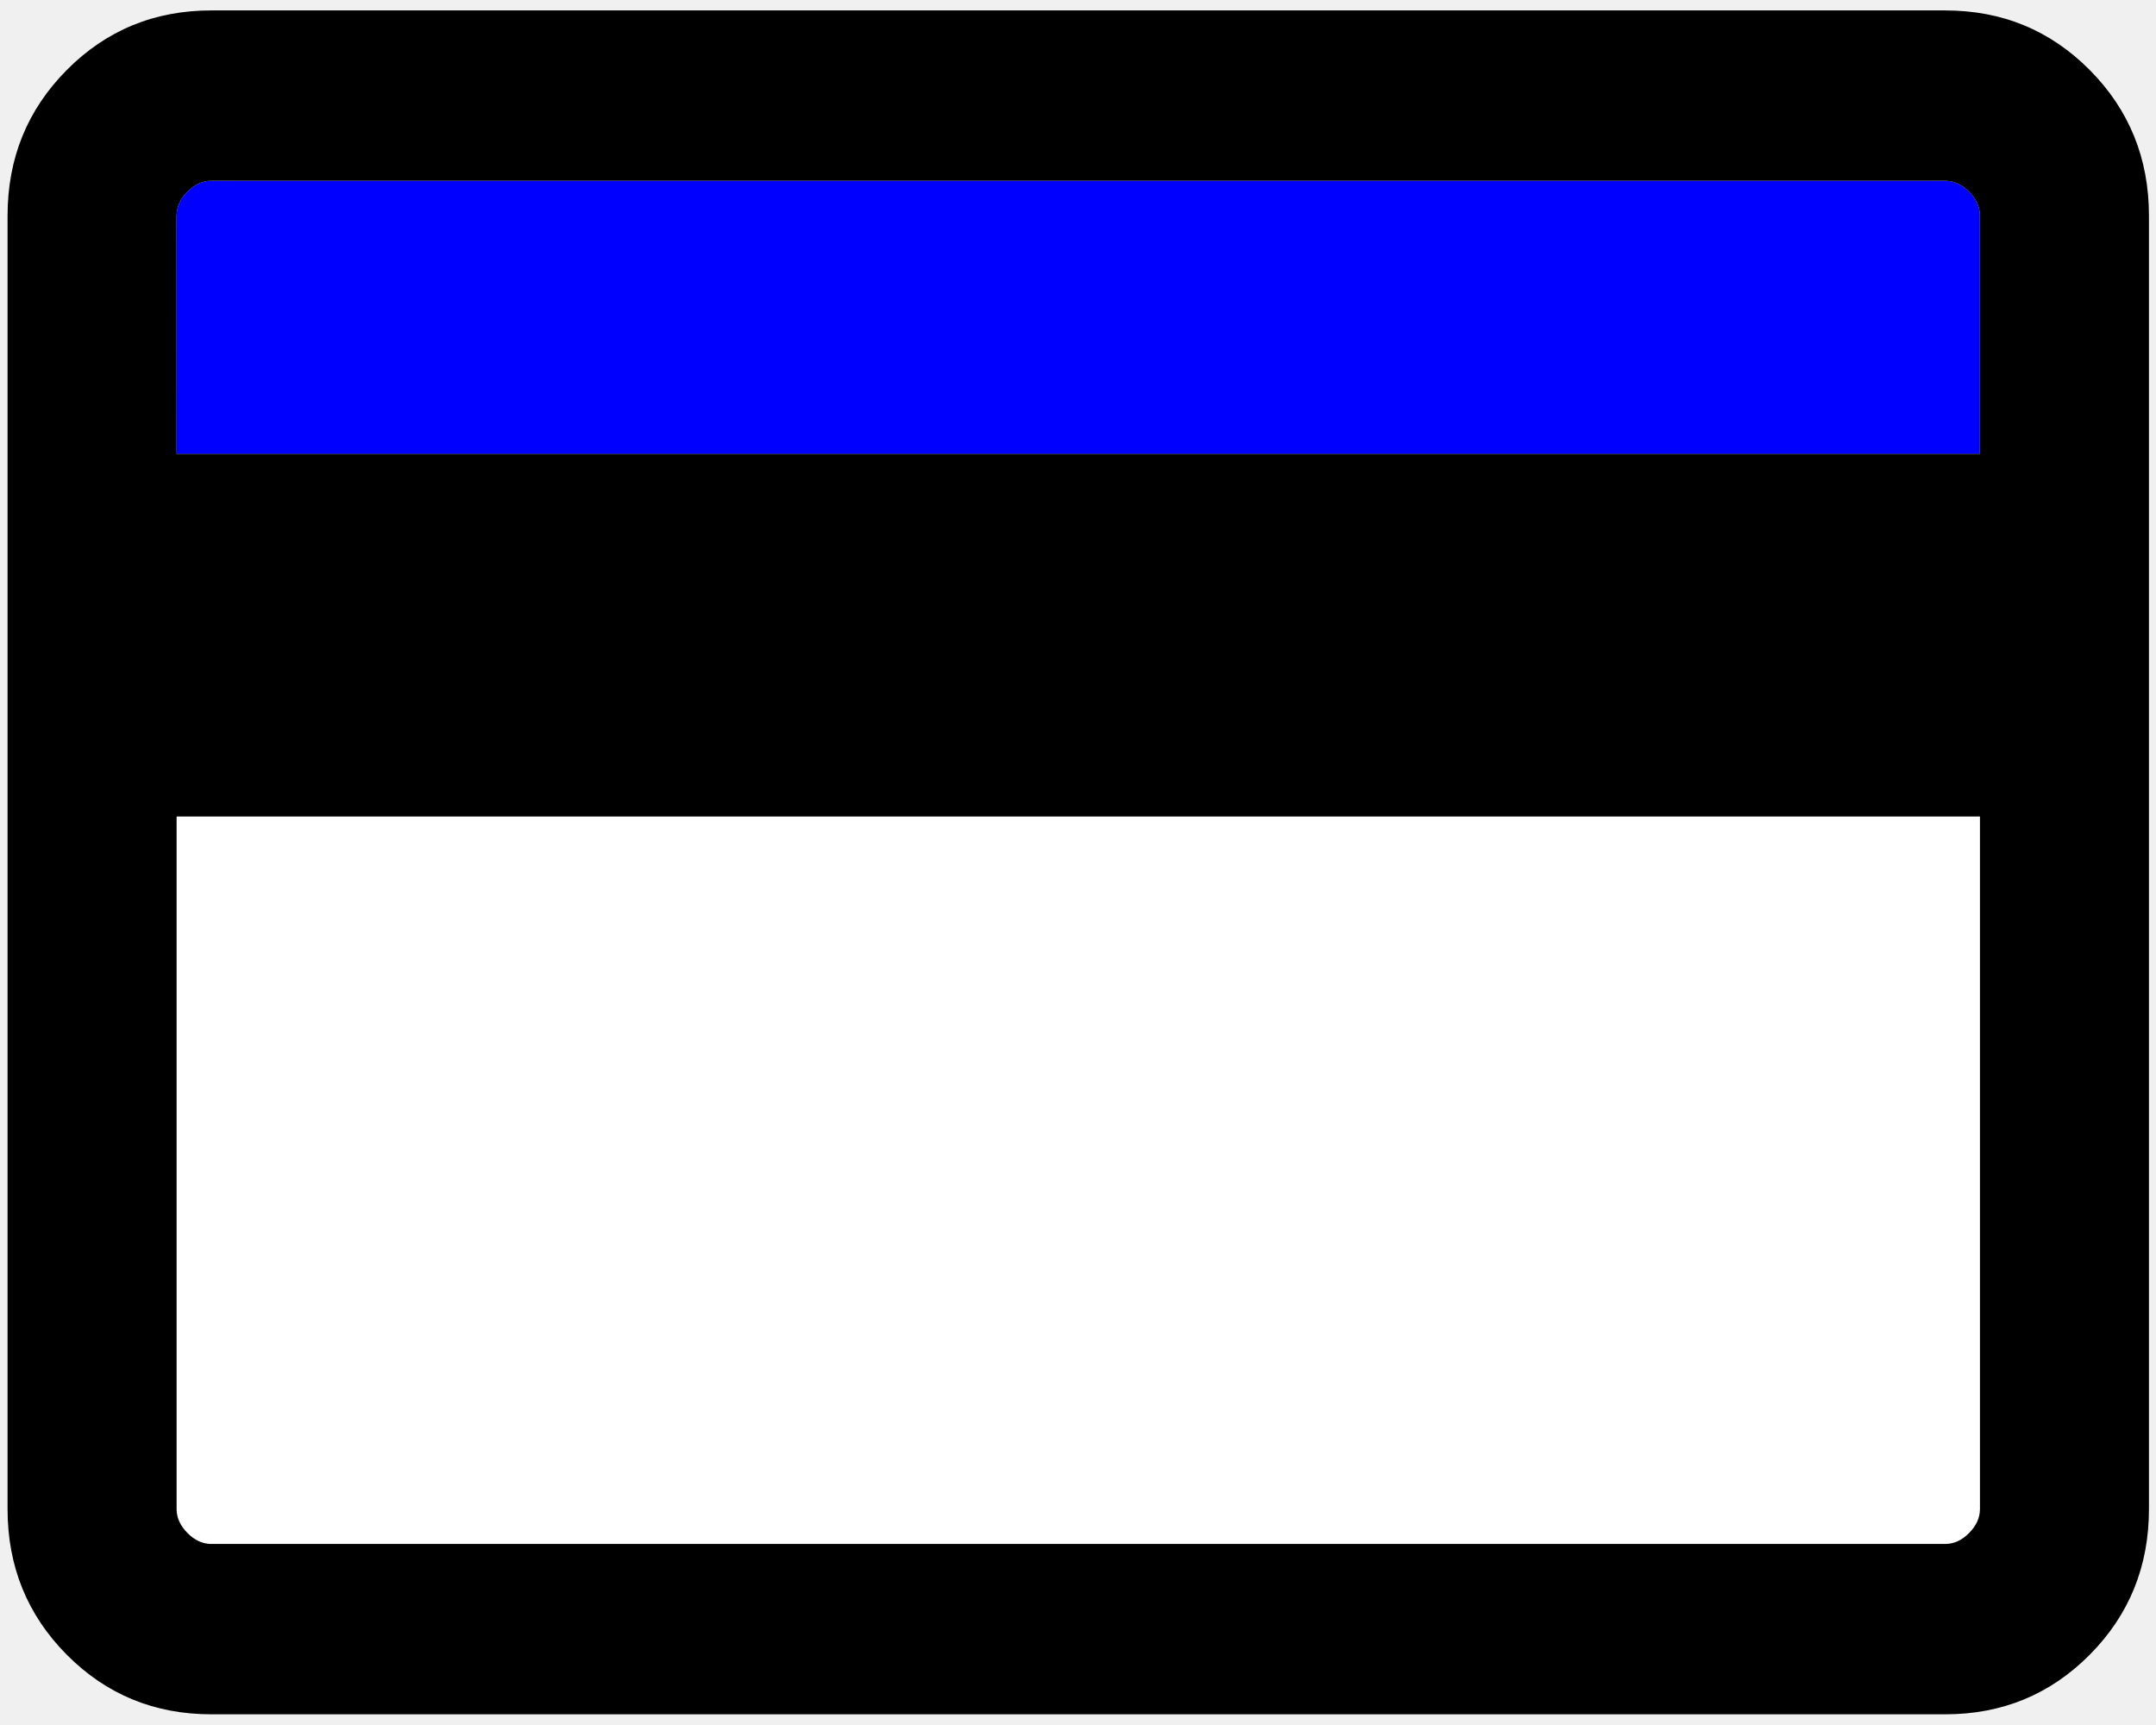
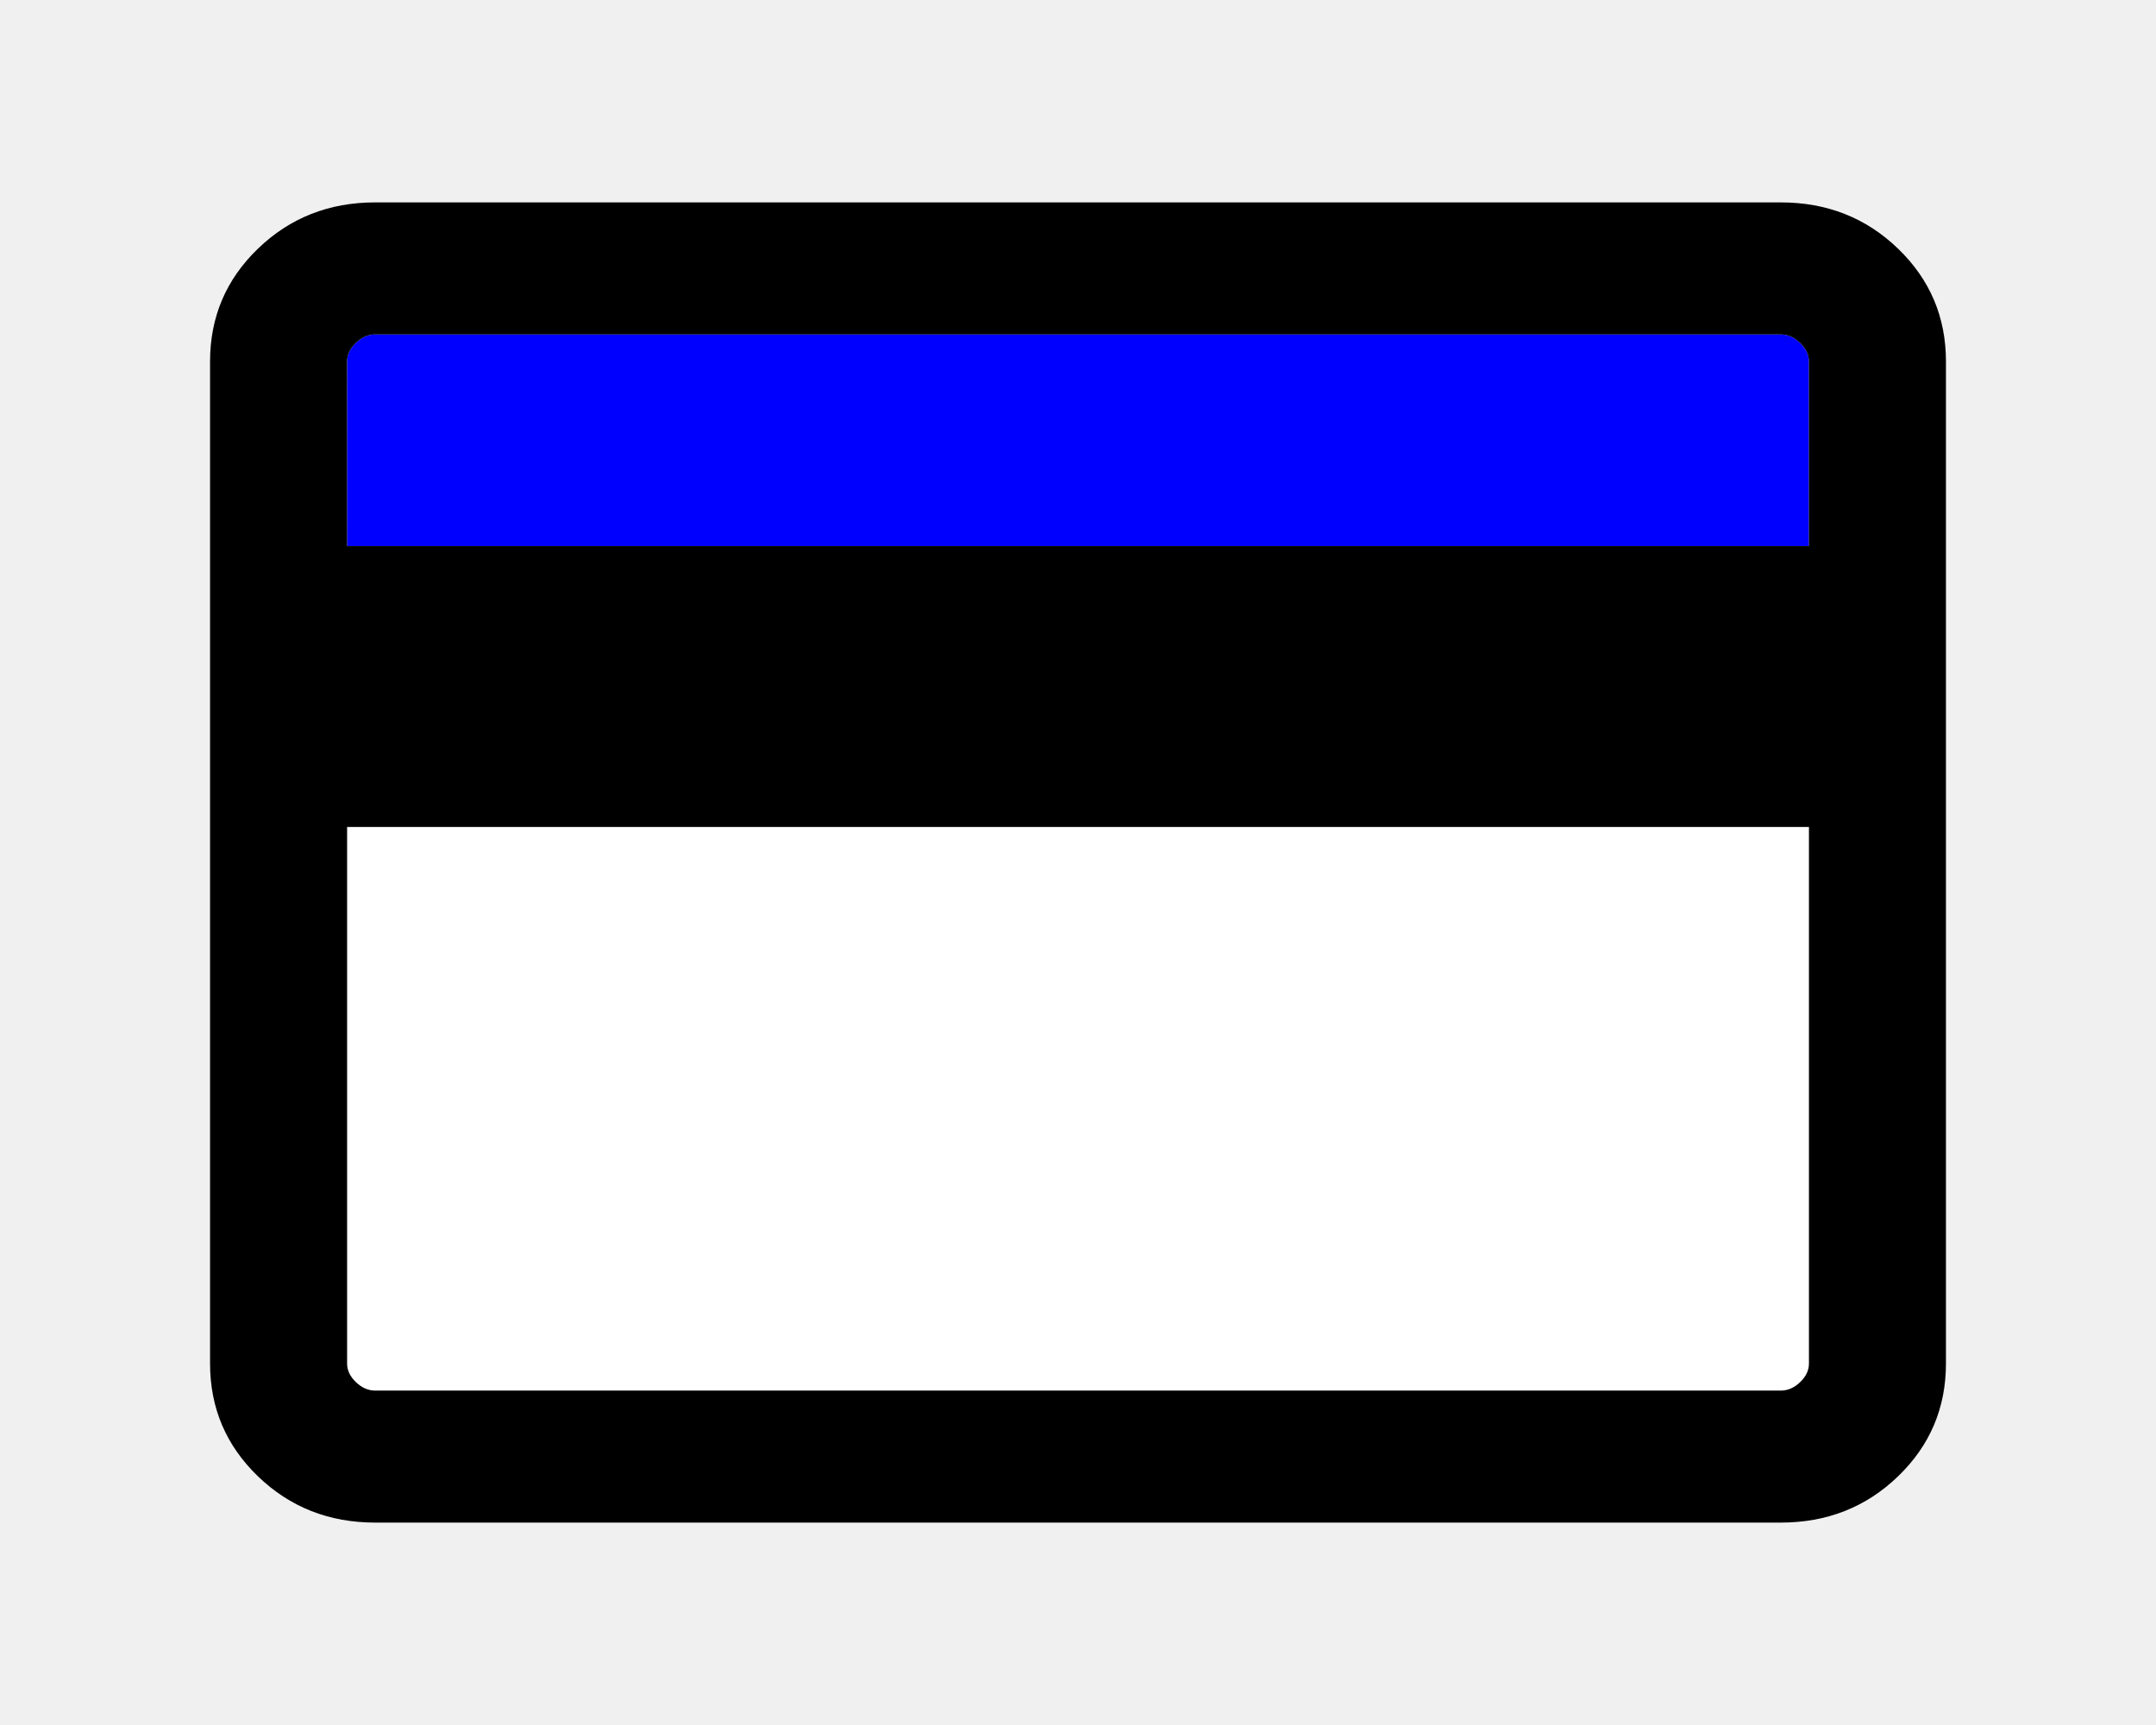
<svg xmlns="http://www.w3.org/2000/svg" width="640" height="512" viewBox="0 0 169.333 135.467" version="1.1" id="svg1" xml:space="preserve">
  <defs id="defs1" />
  <g id="layer1">
-     <path d="m 13.87,64.12 v 54.383 c 0,0.687 0.284,1.316 0.853,1.887 0.567,0.573 1.191,0.859 1.874,0.859 H 152.78 c 0.683,0 1.307,-0.286 1.874,-0.859 0.569,-0.571 0.853,-1.2 0.853,-1.887 V 64.12 Z" style="fill:#ffffff;stroke-width:0.222" id="path5" />
-     <path d="m 13.87,16.901 c -2.69e-4,0.015 -0.005,0.029 -0.005,0.044 l 0.005,18.7 z" style="fill:#0000ff;stroke-width:0.222" id="path4" />
-     <path d="M 13.87,16.901 V 35.645 H 155.502 V 16.945 c 0,-0.687 -0.284,-1.316 -0.853,-1.887 -0.567,-0.573 -1.191,-0.859 -1.874,-0.859 H 16.593 c -0.683,0 -1.307,0.286 -1.874,0.859 -0.556,0.558 -0.836,1.173 -0.849,1.843 z" style="fill:#0000ff;stroke-width:0.222" id="path3" />
-     <path d="m 16.595,0.818 c -4.472,0 -8.257,1.561 -11.355,4.683 C 2.142,8.624 0.593,12.438 0.593,16.945 V 118.502 c 0,4.506 1.549,8.321 4.647,11.443 3.098,3.122 6.883,4.683 11.355,4.683 H 152.778 c 4.472,0 8.257,-1.561 11.355,-4.683 3.098,-3.122 4.647,-6.937 4.647,-11.443 V 16.945 c 0,-4.506 -1.549,-8.321 -4.647,-11.443 -3.098,-3.122 -6.883,-4.683 -11.355,-4.683 z M 16.593,14.199 H 152.775 c 0.683,0 1.307,0.286 1.874,0.859 0.569,0.571 0.853,1.2 0.853,1.887 V 35.645 H 13.87 l -0.005,-18.7 c 0,-0.015 0.004,-0.029 0.005,-0.044 0.012,-0.669 0.292,-1.284 0.849,-1.843 0.567,-0.573 1.191,-0.859 1.874,-0.859 z M 13.87,64.12 H 155.507 v 54.383 c 0,0.687 -0.284,1.316 -0.853,1.887 -0.567,0.573 -1.191,0.859 -1.874,0.859 H 16.597 c -0.683,0 -1.307,-0.286 -1.874,-0.859 -0.569,-0.571 -0.853,-1.2 -0.853,-1.887 z" style="baseline-shift:baseline;display:inline;overflow:visible;vector-effect:none;enable-background:accumulate;stop-color:#000000;stop-opacity:1" id="path7" />
+     <g id="layer1-6" transform="matrix(0.8106395,0,0,0.7748084,16.0166,15.26059)">
+       <path d="m 13.87,64.12 v 54.383 c 0,0.687 0.284,1.316 0.853,1.887 0.567,0.573 1.191,0.859 1.874,0.859 H 152.78 c 0.683,0 1.307,-0.286 1.874,-0.859 0.569,-0.571 0.853,-1.2 0.853,-1.887 V 64.12 Z" style="fill:#ffffff;stroke-width:0.222" id="path5" />
+       <path d="m 13.87,16.901 c -2.69e-4,0.015 -0.005,0.029 -0.005,0.044 l 0.005,18.7 z" style="fill:#0000ff;stroke-width:0.222" id="path4" />
+       <path d="M 13.87,16.901 V 35.645 H 155.502 V 16.945 c 0,-0.687 -0.284,-1.316 -0.853,-1.887 -0.567,-0.573 -1.191,-0.859 -1.874,-0.859 H 16.593 c -0.683,0 -1.307,0.286 -1.874,0.859 -0.556,0.558 -0.836,1.173 -0.849,1.843 z" style="fill:#0000ff;stroke-width:0.222" id="path3" />
+       <path d="m 16.595,0.818 c -4.472,0 -8.257,1.561 -11.355,4.683 C 2.142,8.624 0.593,12.438 0.593,16.945 V 118.502 c 0,4.506 1.549,8.321 4.647,11.443 3.098,3.122 6.883,4.683 11.355,4.683 H 152.778 c 4.472,0 8.257,-1.561 11.355,-4.683 3.098,-3.122 4.647,-6.937 4.647,-11.443 V 16.945 c 0,-4.506 -1.549,-8.321 -4.647,-11.443 -3.098,-3.122 -6.883,-4.683 -11.355,-4.683 z M 16.593,14.199 H 152.775 c 0.683,0 1.307,0.286 1.874,0.859 0.569,0.571 0.853,1.2 0.853,1.887 V 35.645 H 13.87 l -0.005,-18.7 c 0,-0.015 0.004,-0.029 0.005,-0.044 0.012,-0.669 0.292,-1.284 0.849,-1.843 0.567,-0.573 1.191,-0.859 1.874,-0.859 z M 13.87,64.12 H 155.507 v 54.383 c 0,0.687 -0.284,1.316 -0.853,1.887 -0.567,0.573 -1.191,0.859 -1.874,0.859 H 16.597 c -0.683,0 -1.307,-0.286 -1.874,-0.859 -0.569,-0.571 -0.853,-1.2 -0.853,-1.887 z" style="baseline-shift:baseline;display:inline;overflow:visible;vector-effect:none;enable-background:accumulate;stop-color:#000000;stop-opacity:1" id="path7" />
+     </g>
  </g>
</svg>
